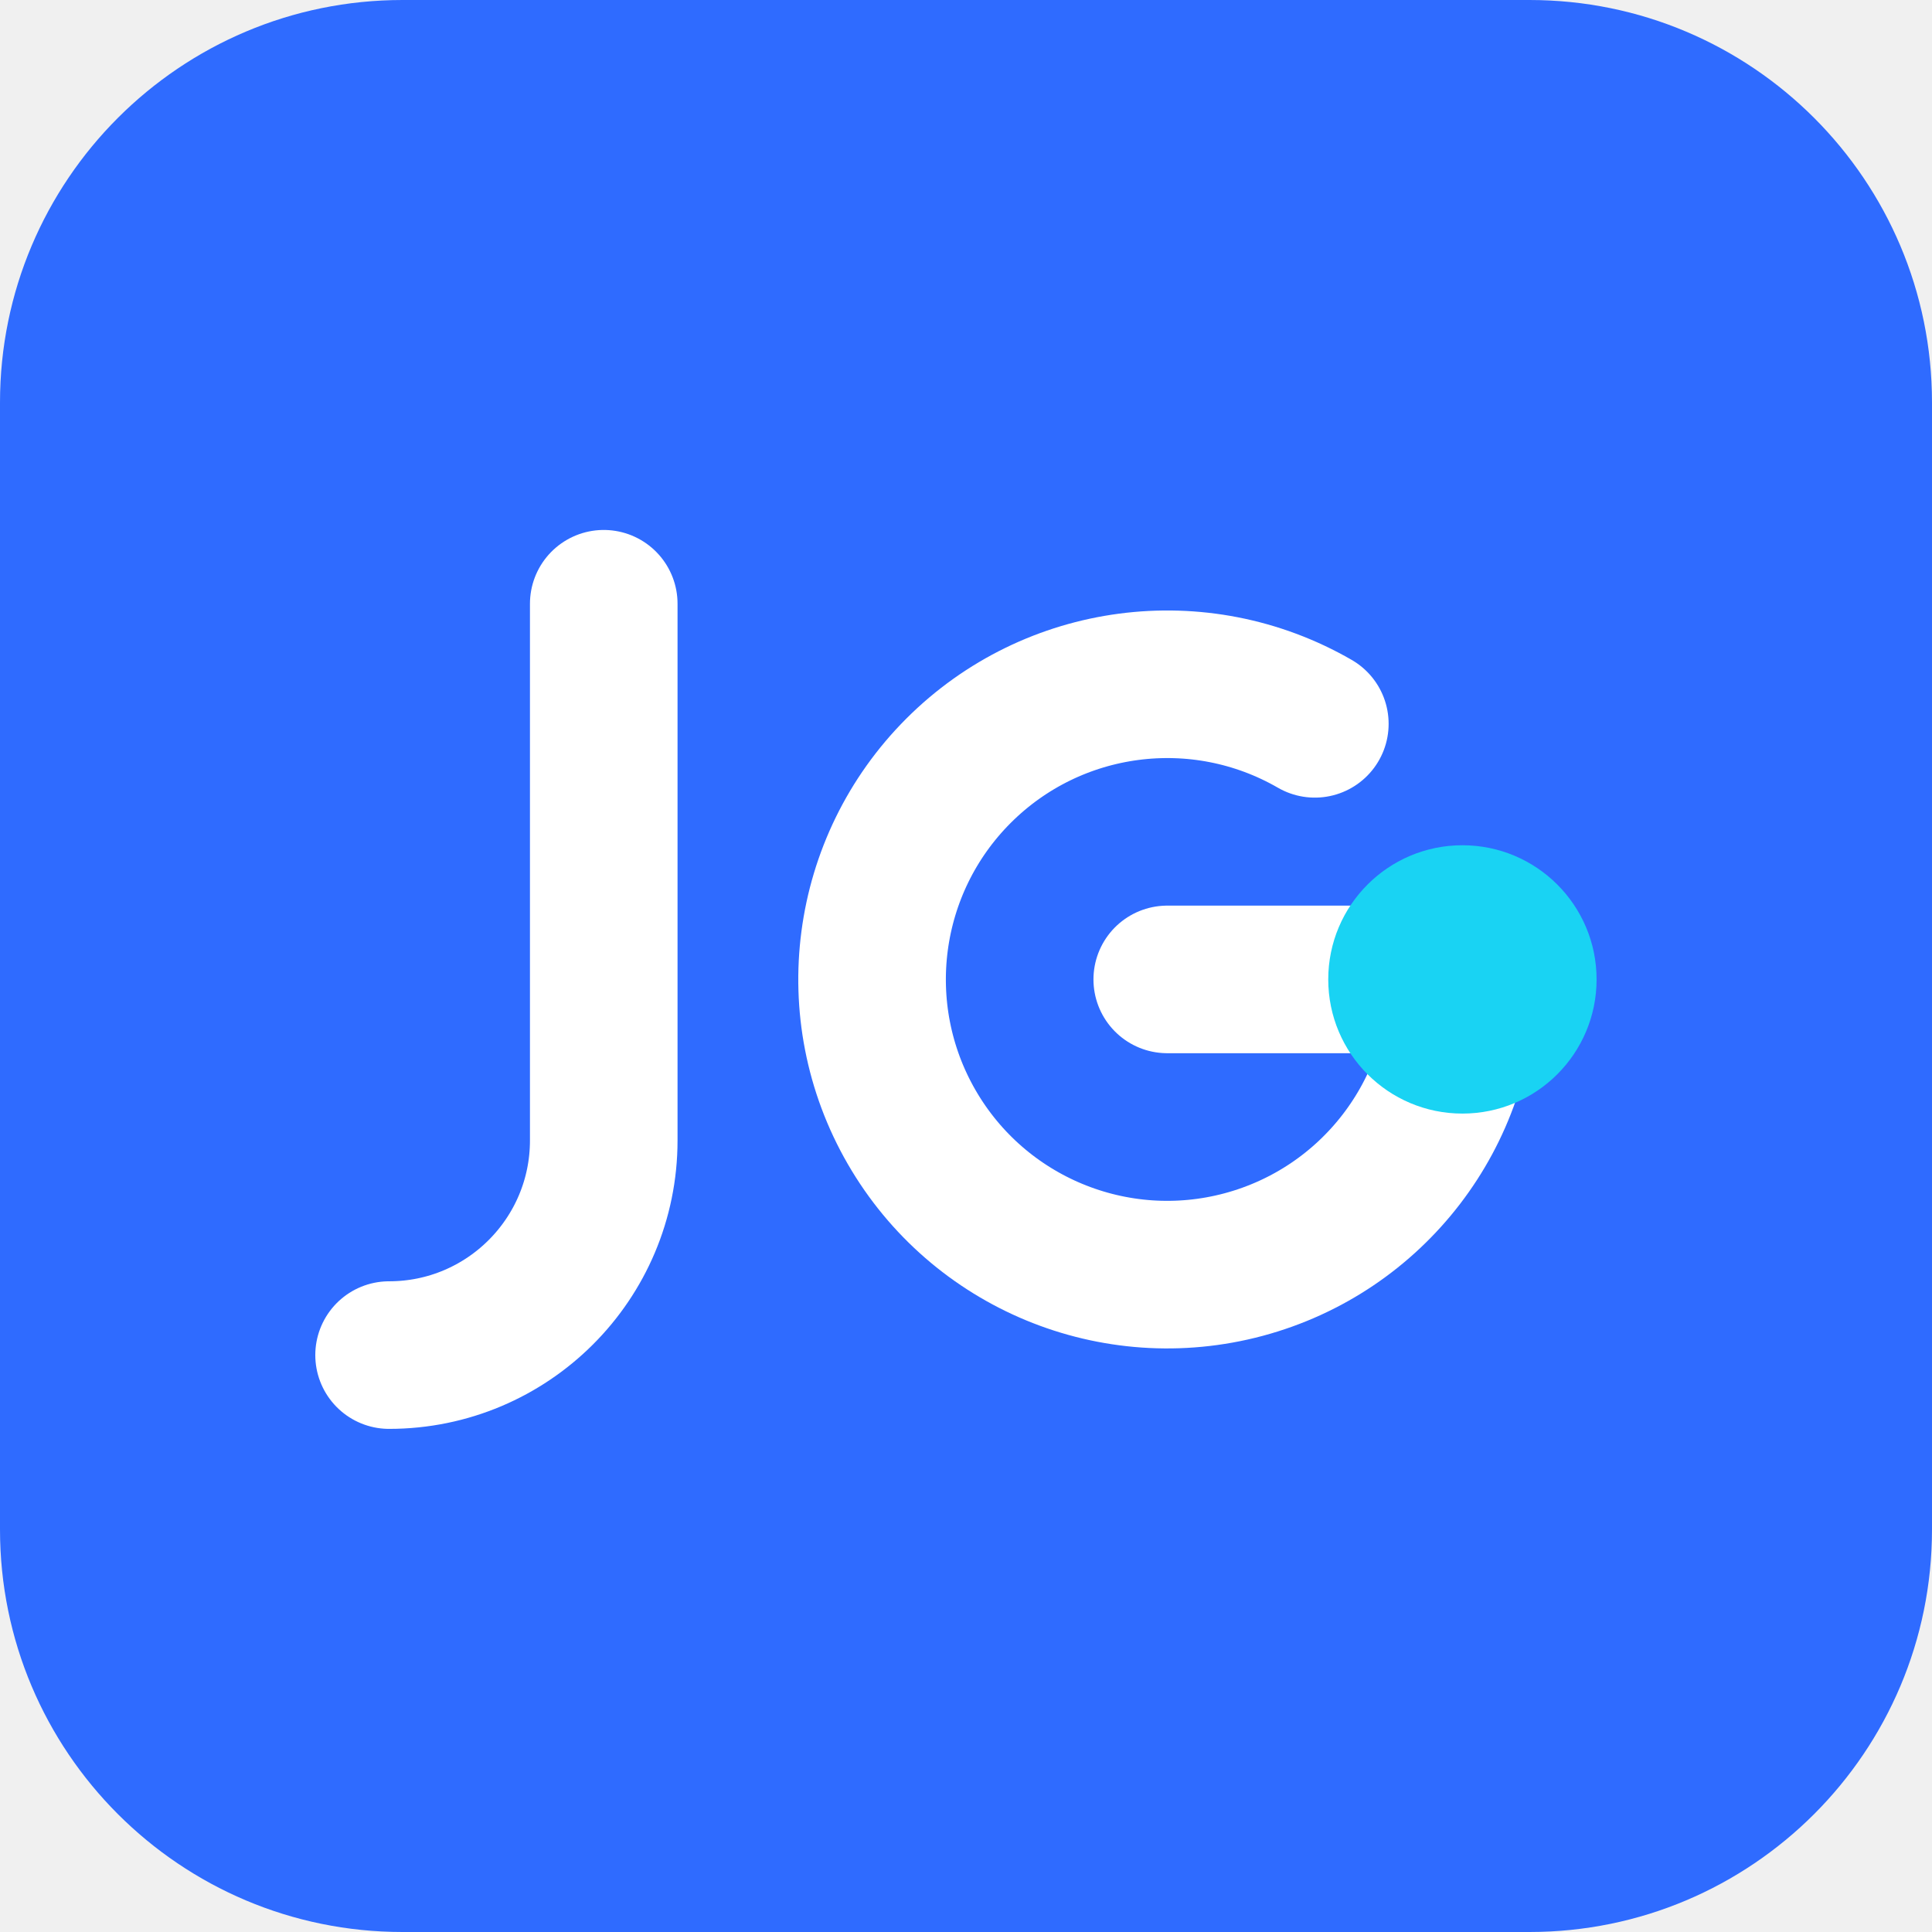
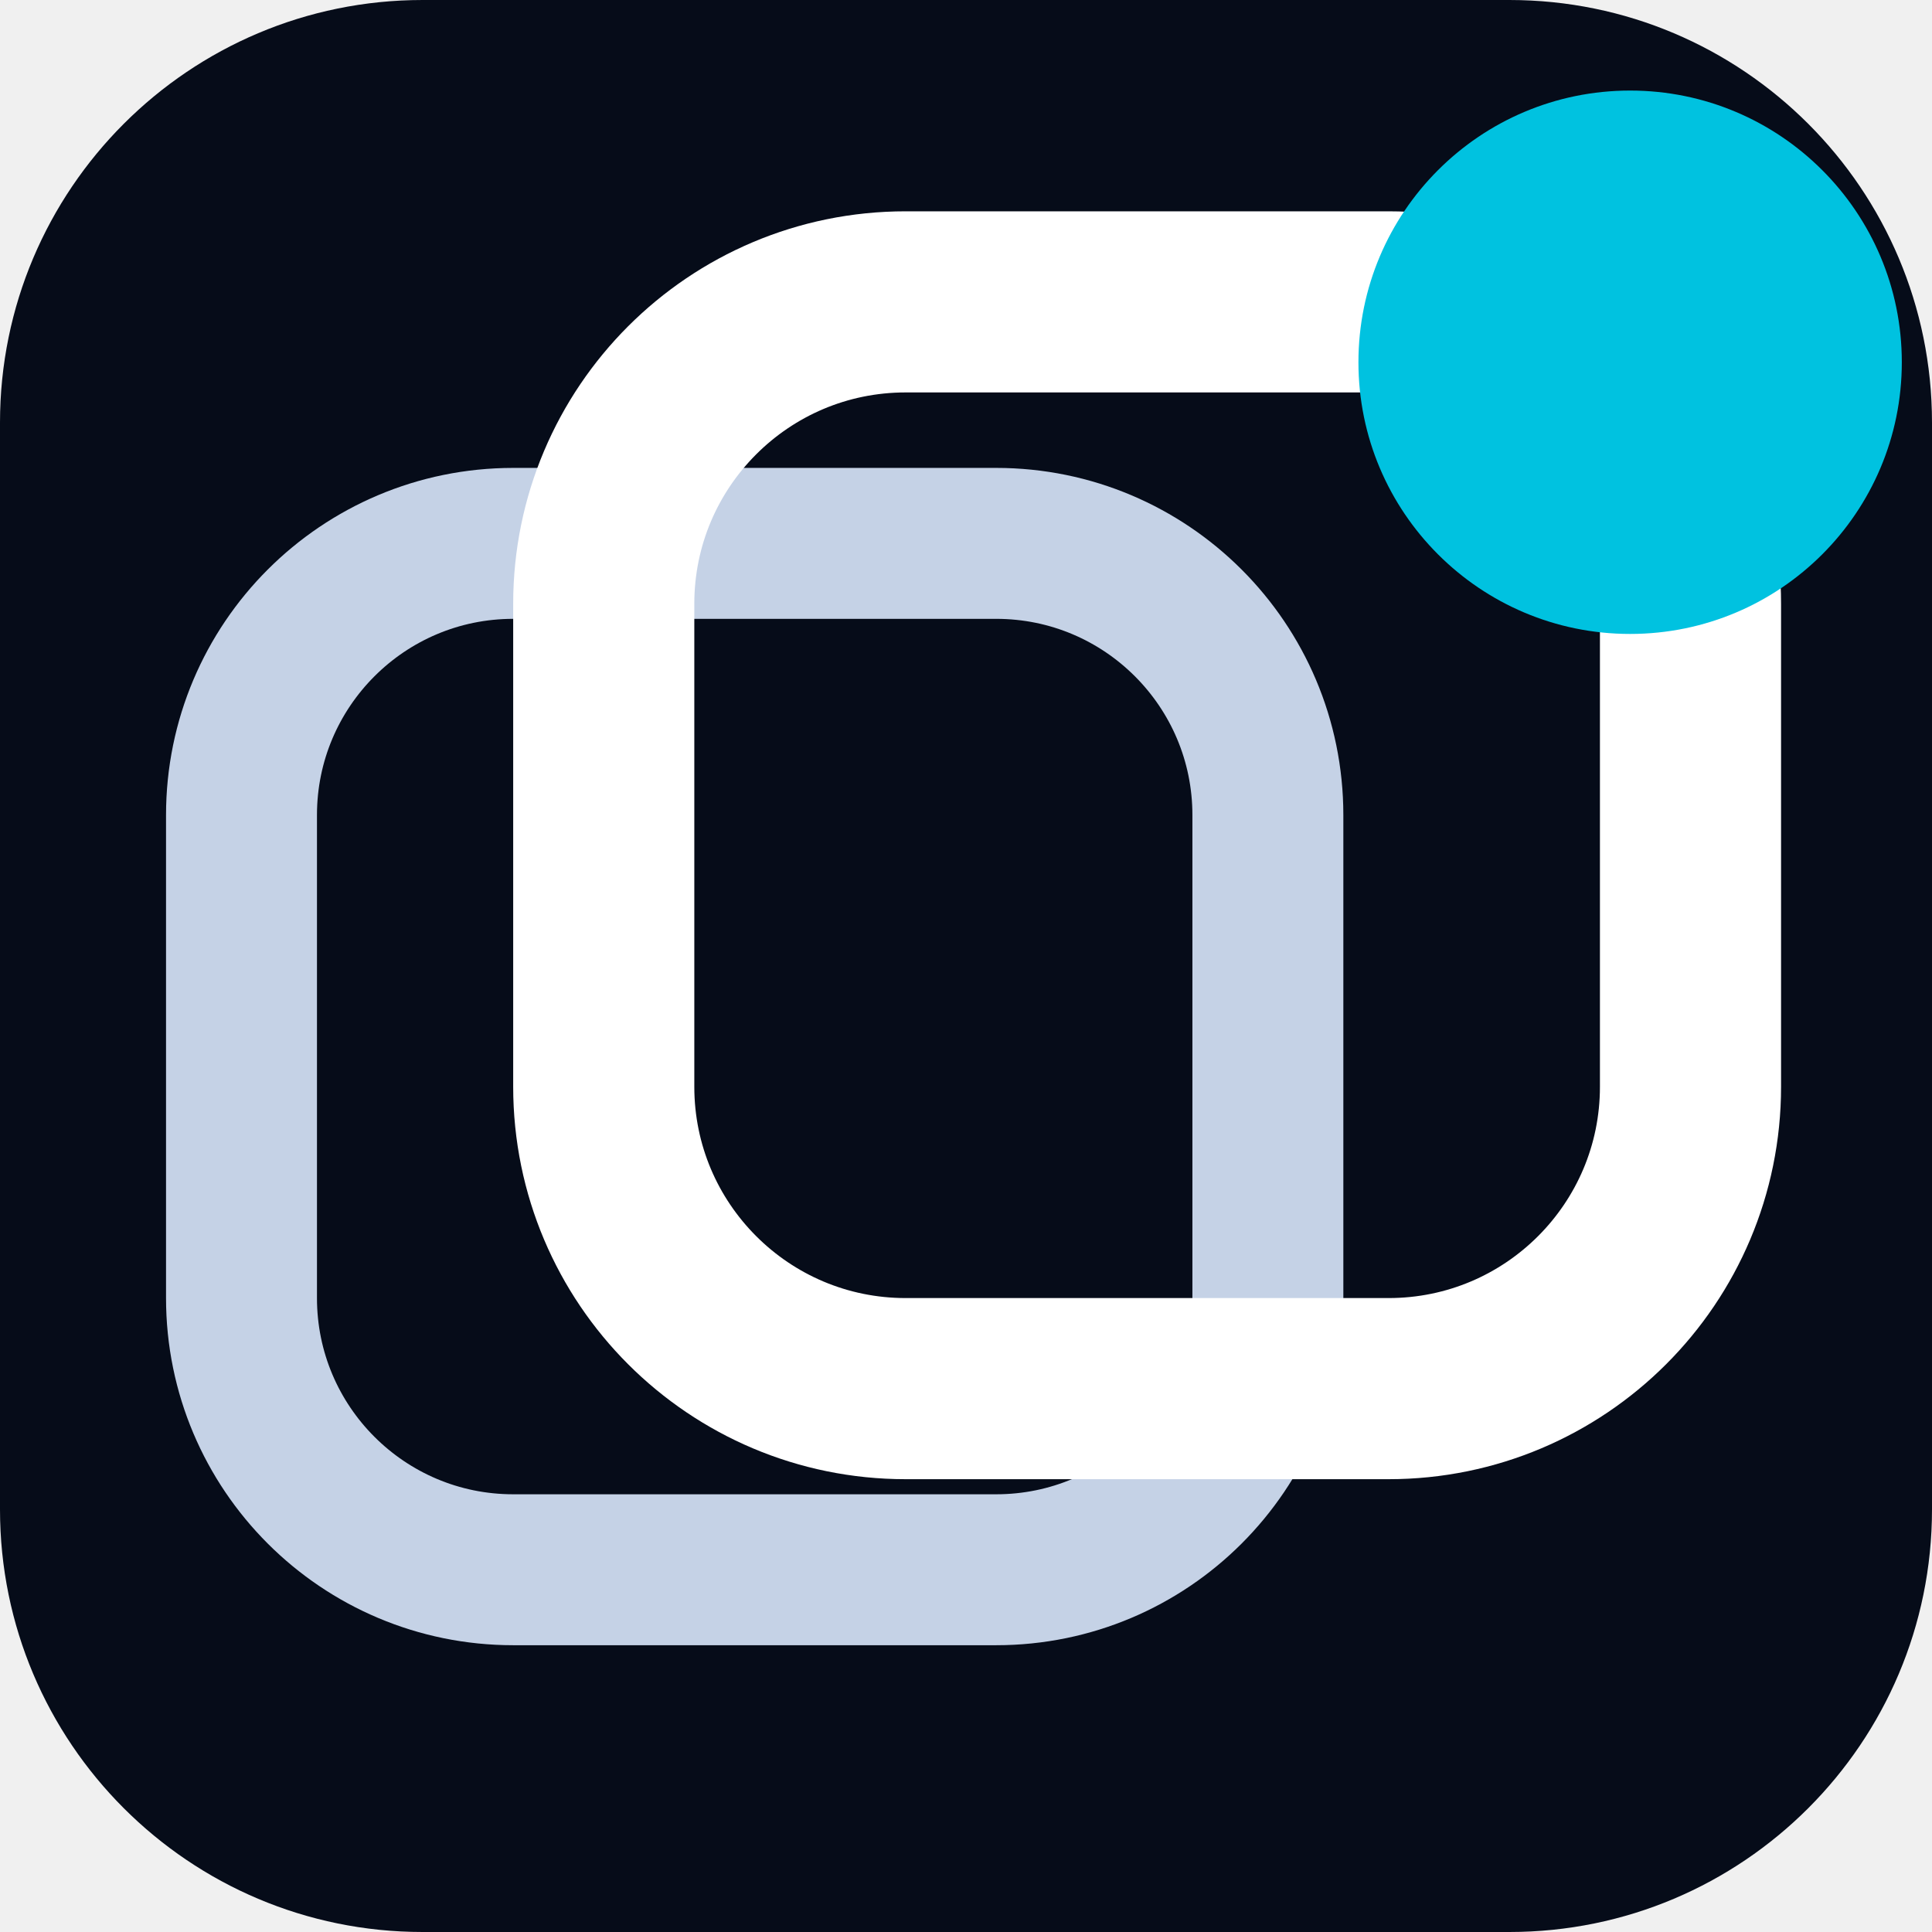
- <svg xmlns="http://www.w3.org/2000/svg" viewBox="0 0 144 144" width="144" height="144" role="img">
-   <rect width="144" height="144" rx="30" fill="#2F6BFF" />
-   <g transform="translate(-5 15)">
-     <g fill="none" stroke="#FFFFFF" stroke-width="11" stroke-linecap="round">
-       <path d="M50 30V70a16 16 0 0 1-16 16" />
-       <path d="M103 38.95A22 22 0 1 0 114 58" />
-       <path d="M92 58H114" />
-     </g>
-     <circle cx="114" cy="58" r="10" fill="#19D3F3" />
-   </g>
+ <svg xmlns="http://www.w3.org/2000/svg" width="64" height="64" viewBox="0 0 64 64" fill="none">
+   <rect width="64" height="64" rx="14" fill="#060C19" />
+   <rect x="8" y="18" width="34" height="34" rx="9" stroke="#C5D2E6" stroke-width="5" />
+   <rect x="20" y="10" width="36" height="36" rx="10" stroke="#FFFFFF" stroke-width="6" />
+   <circle cx="54" cy="12" r="9" fill="#00C2E0" />
</svg>
